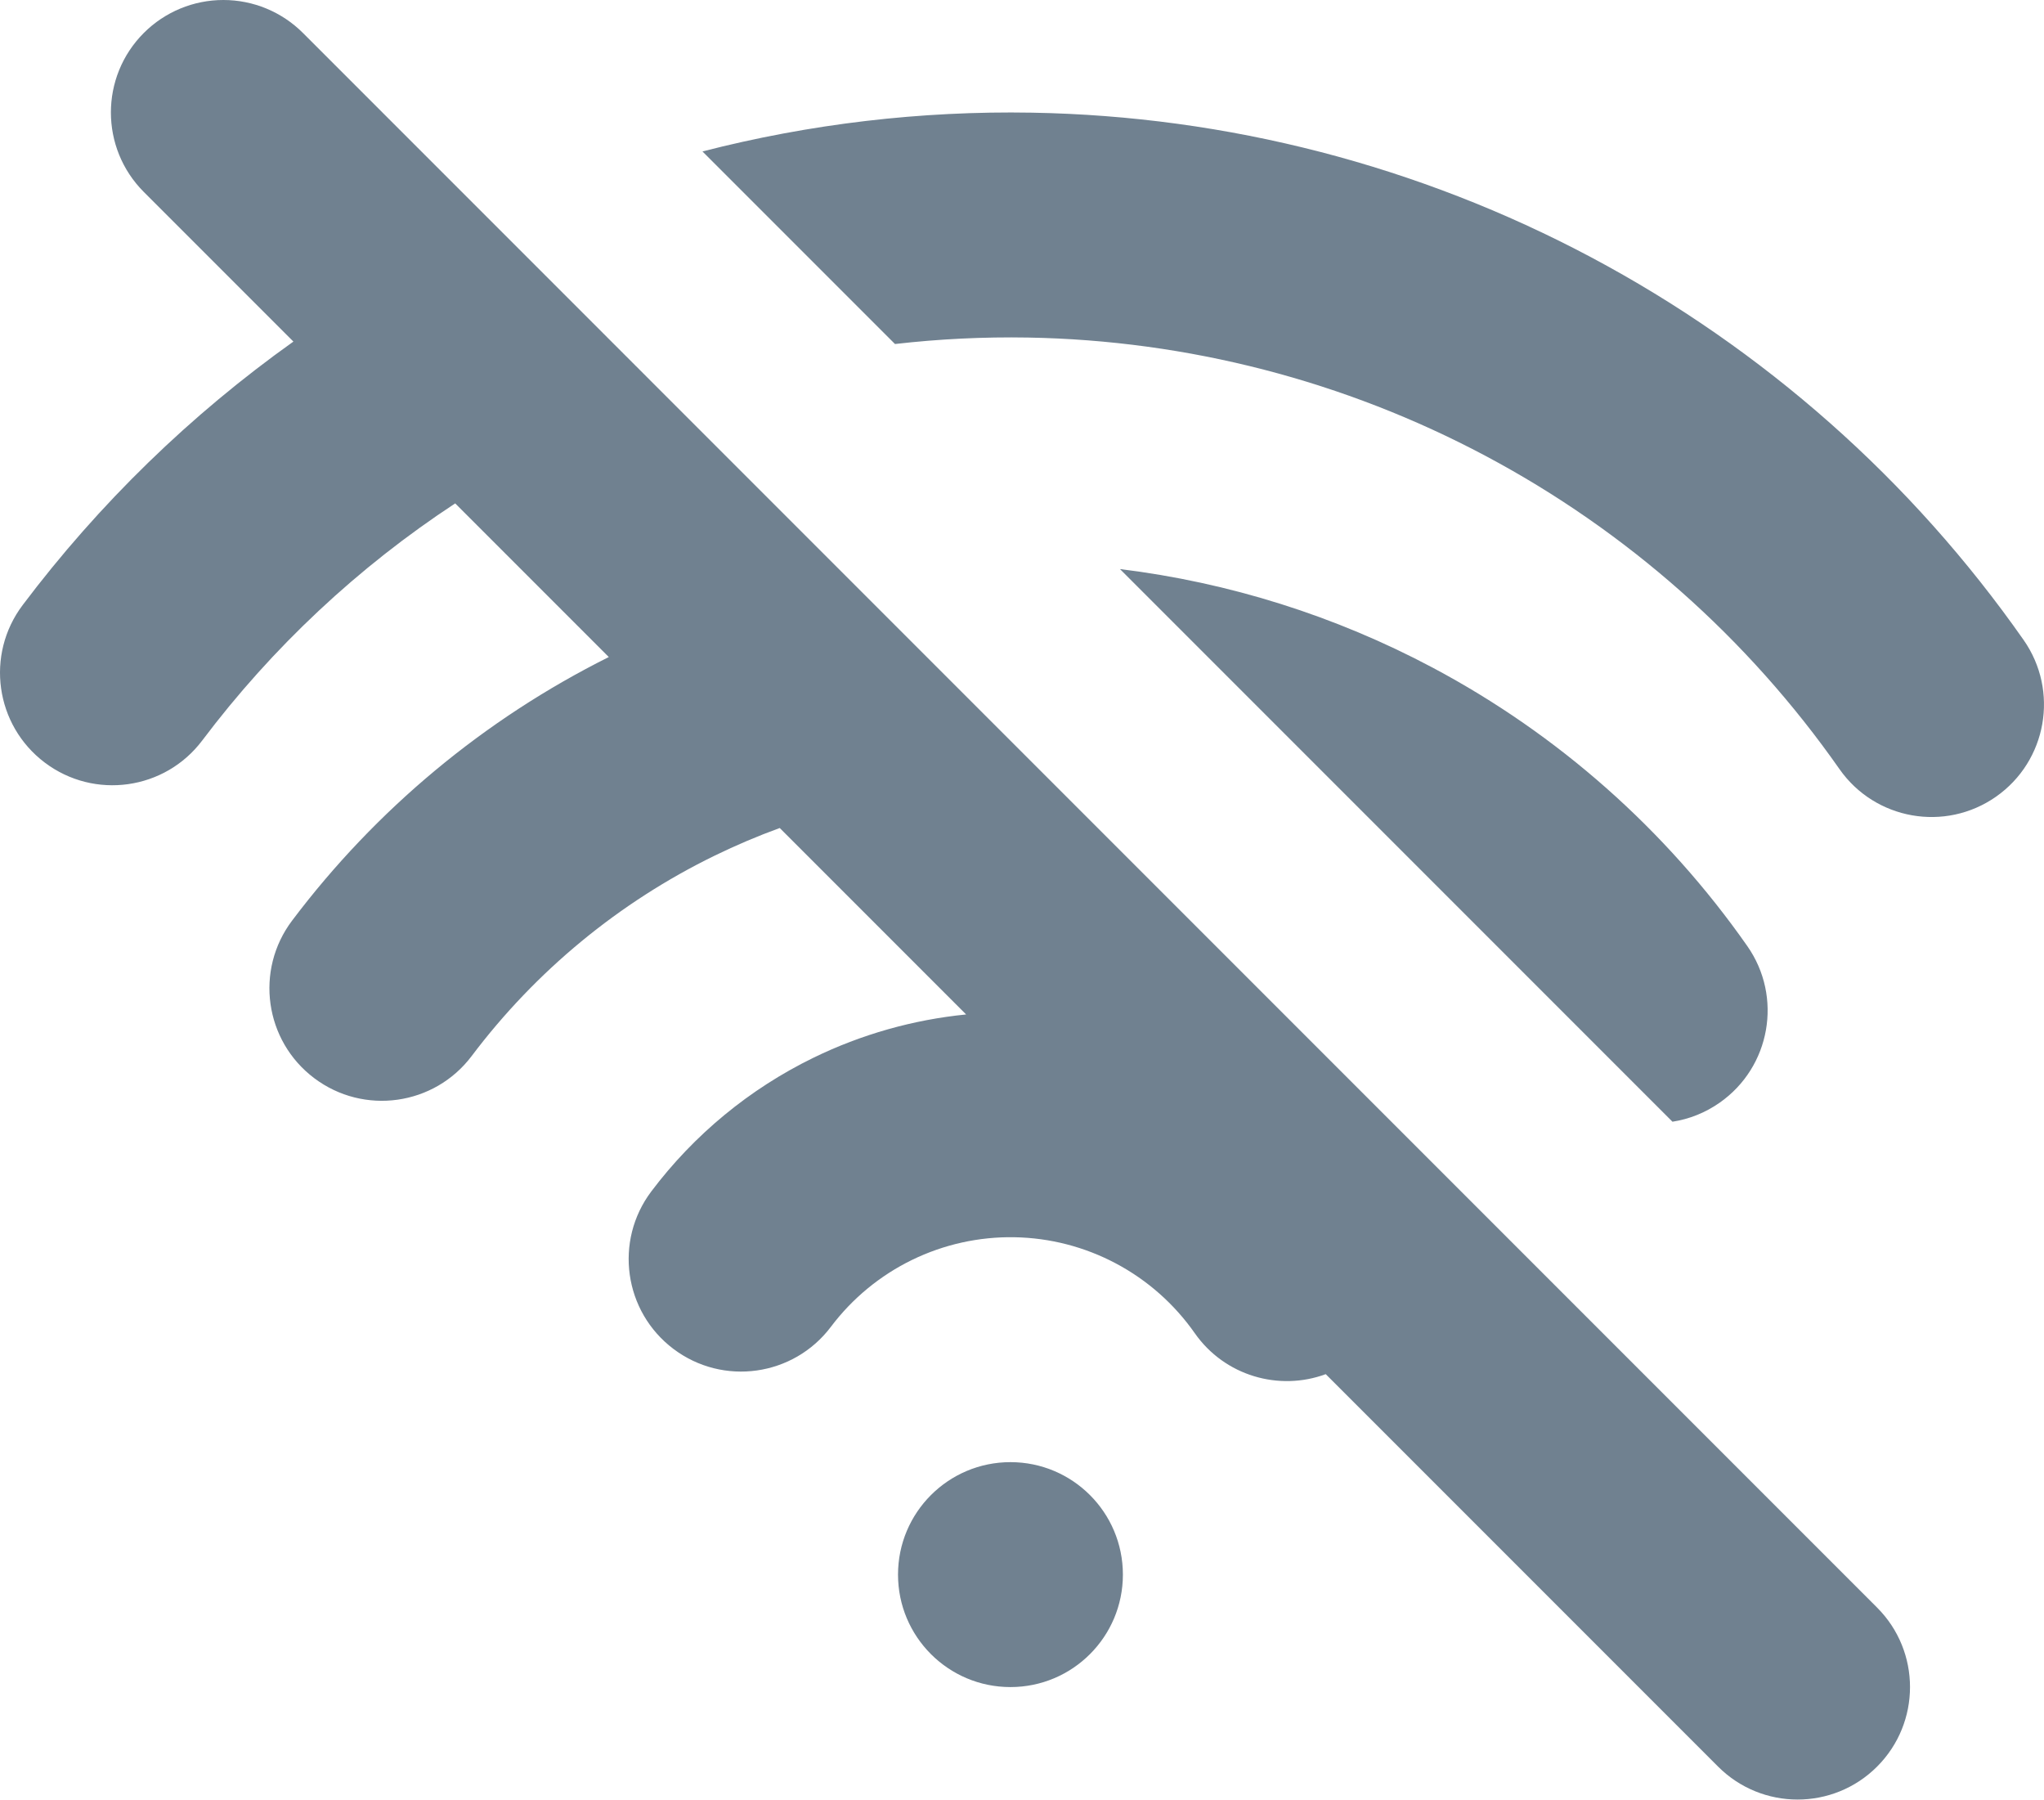
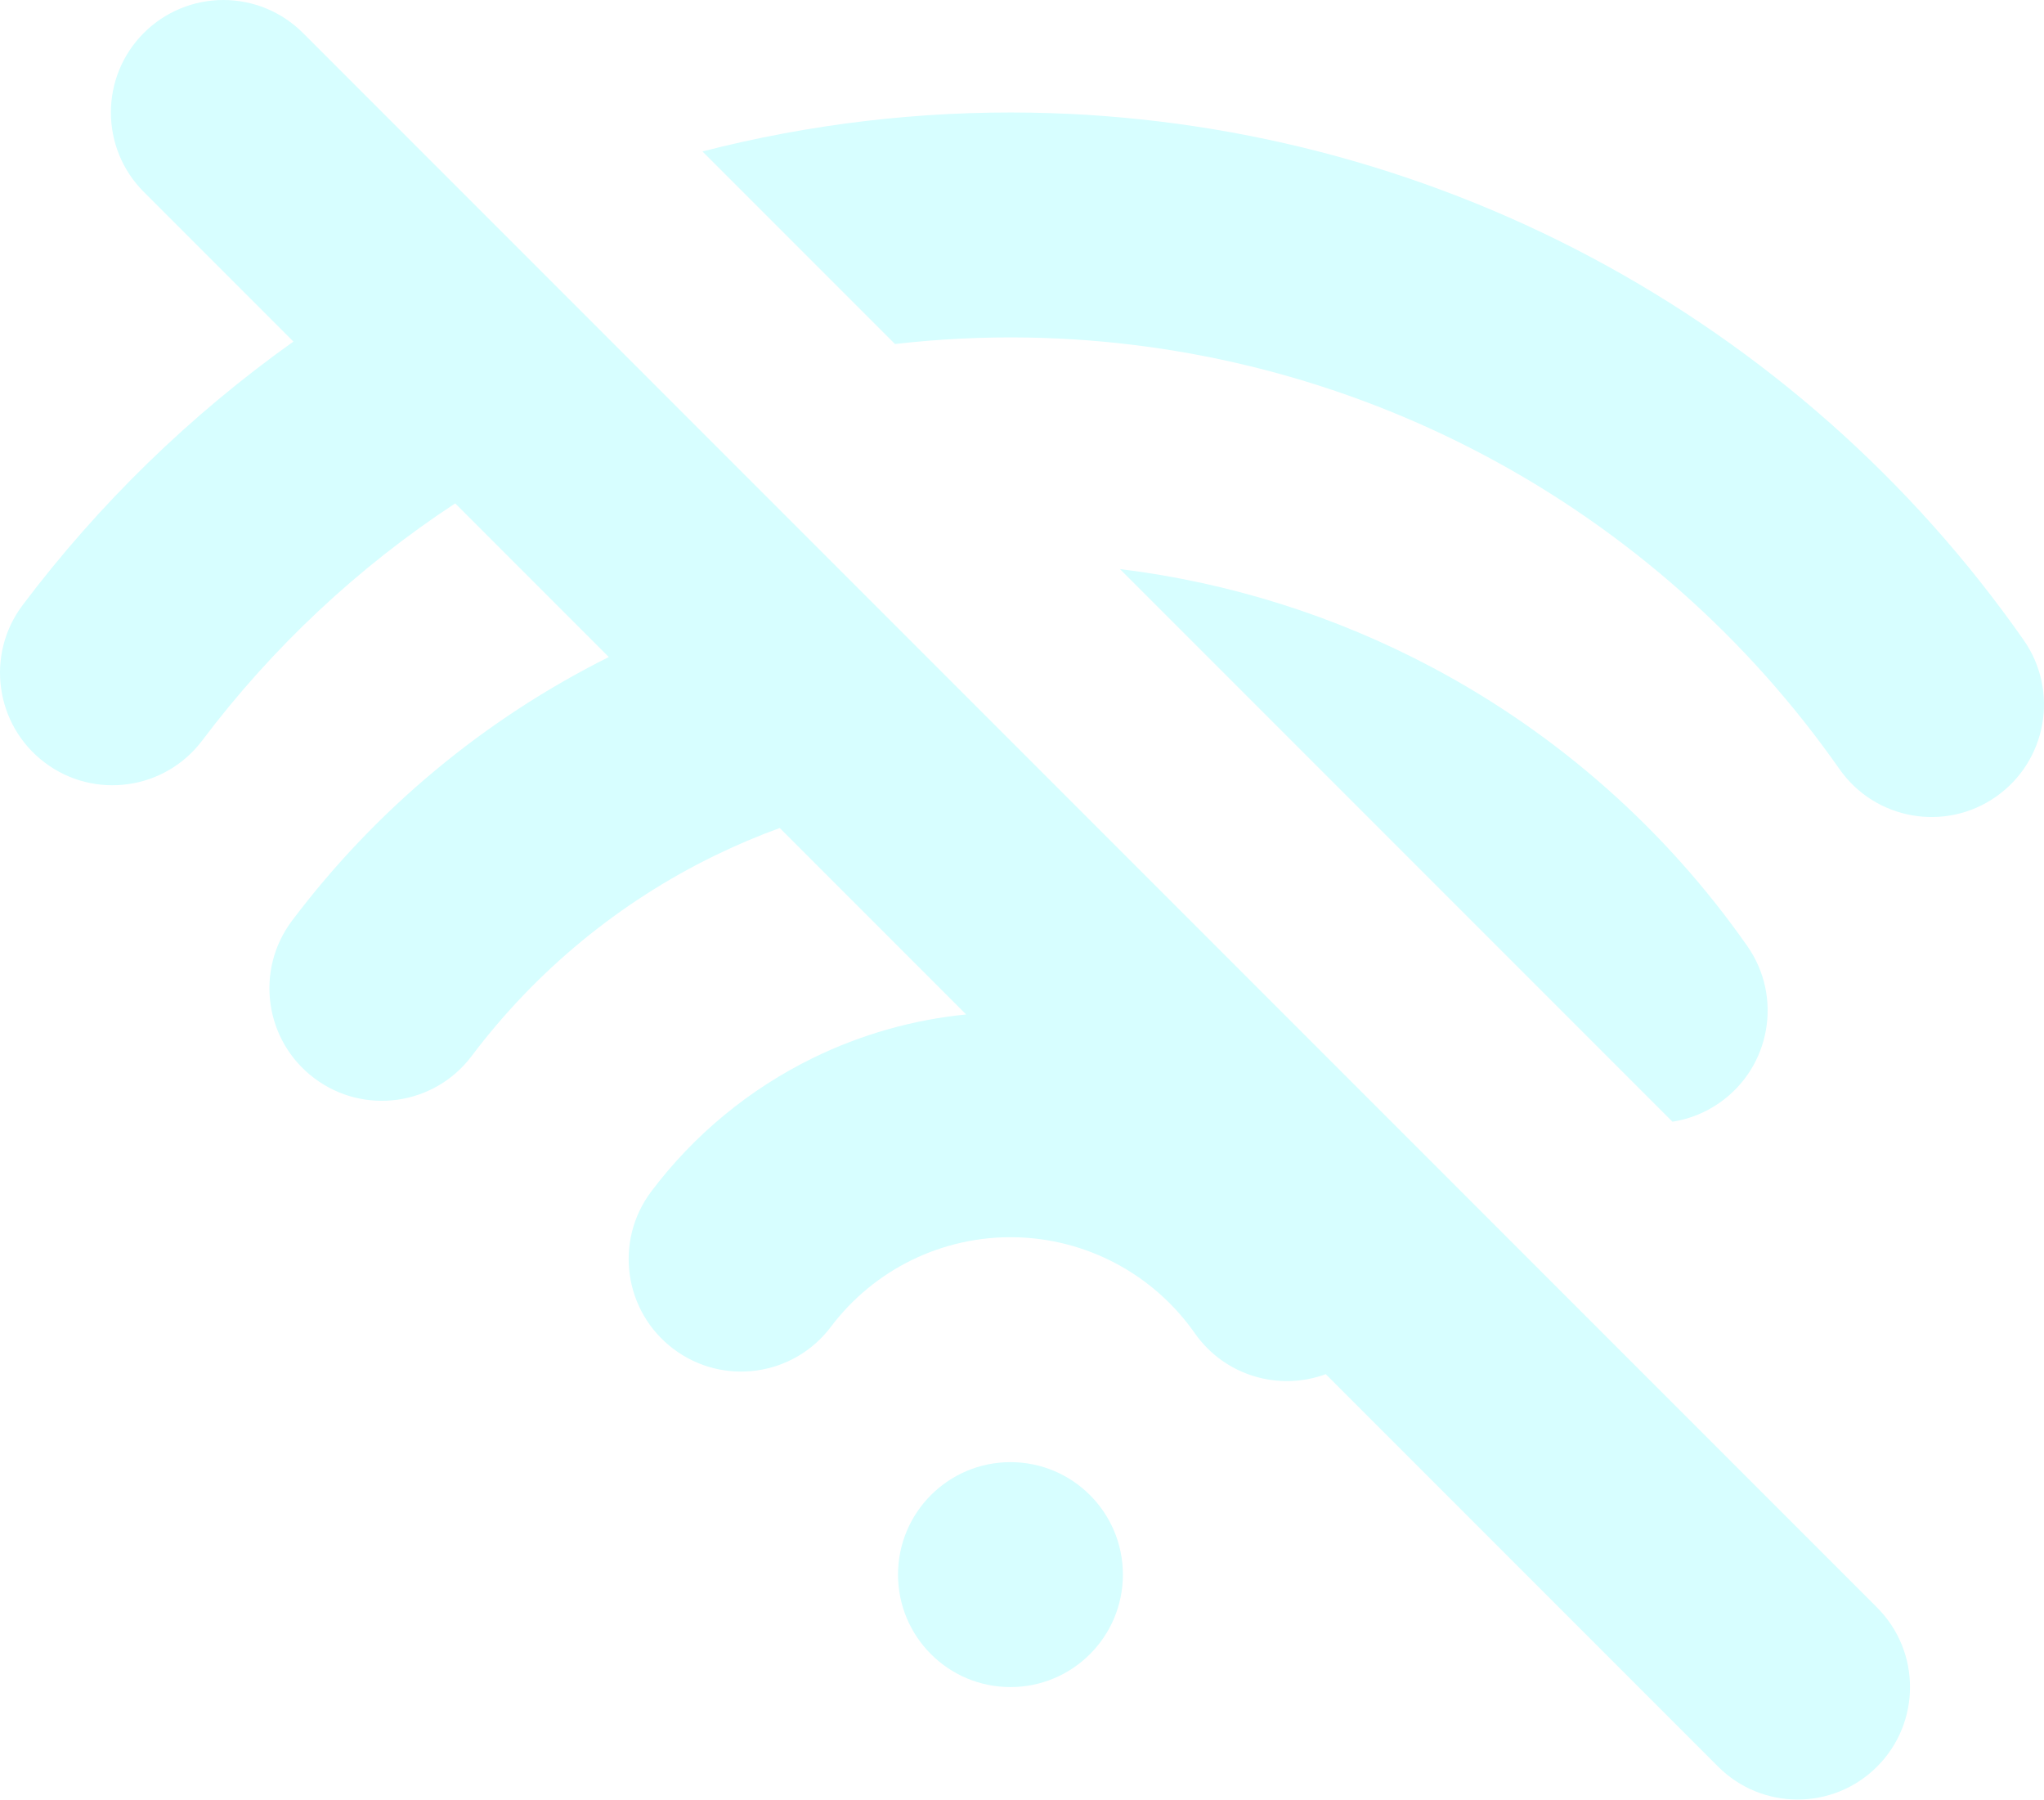
- <svg xmlns="http://www.w3.org/2000/svg" width="2655.934" height="2337.691" viewBox="0 0 79.678 70.131" fill="#708190" version="1.1" id="svg2">
+ <svg xmlns="http://www.w3.org/2000/svg" width="2655.934" height="2337.691" viewBox="0 0 79.678 70.131" fill="#D7FEFF" version="1.1" id="svg2">
  <defs id="defs2" />
-   <path id="path1" style="baseline-shift:baseline;display:inline;overflow:visible;opacity:1;fill: #708190;stroke:none;stroke-width:1;stroke-linecap:round;stroke-dasharray:none;enable-background:accumulate;stop-color:#000000;stop-opacity:1" d="M 8.707,7.7396169e-8 A 4.383,4.383 0 0 0 5.607,1.283 a 4.383,4.383 0 0 0 0,6.199 l 5.83,5.83 c -4.011,2.854 -7.573,6.314 -10.554,10.269 -1.457,1.933 -1.071,4.682 0.863,6.139 1.933,1.457 4.682,1.07 6.138,-0.863 2.738,-3.634 6.077,-6.756 9.86,-9.239 h 5.8e-5 l 5.988,5.988 c -4.854,2.422 -9.08,5.938 -12.347,10.273 -1.457,1.933 -1.071,4.682 0.863,6.138 1.933,1.457 4.682,1.071 6.139,-0.863 2.498,-3.315 5.744,-5.991 9.475,-7.81 0.827,-0.403 1.673,-0.762 2.533,-1.075 h 5.9e-5 l 7.266,7.266 c -2.064,0.205 -4.082,0.775 -5.956,1.689 -2.487,1.213 -4.651,2.997 -6.316,5.207 -1.457,1.933 -1.071,4.682 0.863,6.139 1.933,1.457 4.681,1.07 6.138,-0.863 0.833,-1.105 1.915,-1.997 3.158,-2.604 1.244,-0.606 2.613,-0.91 3.996,-0.886 1.383,0.024 2.741,0.375 3.962,1.025 1.222,0.65 2.272,1.579 3.066,2.712 1.167,1.667 3.284,2.273 5.107,1.599 h 5.9e-5 l 15.295,15.295 a 4.383,4.383 0 0 0 6.197,0 4.383,4.383 0 0 0 0,-6.199 L 11.807,1.283 A 4.383,4.383 0 0 0 8.707,7.7396169e-8 Z M 40.231,4.391 C 35.885,4.315 31.564,4.827 27.383,5.902 l 7.505,7.505 c 1.718,-0.197 3.451,-0.282 5.19,-0.252 6.224,0.109 12.335,1.689 17.831,4.612 5.497,2.923 10.224,7.105 13.795,12.204 1.388,1.983 4.122,2.465 6.104,1.077 1.983,-1.389 2.465,-4.122 1.077,-6.105 C 74.521,18.71 68.743,13.599 62.025,10.027 55.307,6.455 47.838,4.523 40.231,4.391 Z m 3.426,17.786 21.538,21.538 c 0.643,-0.099 1.273,-0.344 1.841,-0.742 1.983,-1.389 2.465,-4.122 1.076,-6.104 -3.174,-4.533 -7.376,-8.251 -12.262,-10.848 -3.804,-2.023 -7.939,-3.322 -12.195,-3.844 z m -4.268,34.805 c -2.421,0 -4.383,1.962 -4.383,4.383 0,2.421 1.962,4.383 4.383,4.383 2.421,0 4.383,-1.962 4.383,-4.383 0,-2.421 -1.962,-4.383 -4.383,-4.383 z" />
+   <path id="path1" style="baseline-shift:baseline;display:inline;overflow:visible;opacity:1;fill: #D7FEFF;stroke:none;stroke-width:1;stroke-linecap:round;stroke-dasharray:none;enable-background:accumulate;stop-color:#000000;stop-opacity:1" d="M 8.707,7.7396169e-8 A 4.383,4.383 0 0 0 5.607,1.283 a 4.383,4.383 0 0 0 0,6.199 l 5.83,5.83 c -4.011,2.854 -7.573,6.314 -10.554,10.269 -1.457,1.933 -1.071,4.682 0.863,6.139 1.933,1.457 4.682,1.07 6.138,-0.863 2.738,-3.634 6.077,-6.756 9.86,-9.239 h 5.8e-5 l 5.988,5.988 c -4.854,2.422 -9.08,5.938 -12.347,10.273 -1.457,1.933 -1.071,4.682 0.863,6.138 1.933,1.457 4.682,1.071 6.139,-0.863 2.498,-3.315 5.744,-5.991 9.475,-7.81 0.827,-0.403 1.673,-0.762 2.533,-1.075 h 5.9e-5 l 7.266,7.266 c -2.064,0.205 -4.082,0.775 -5.956,1.689 -2.487,1.213 -4.651,2.997 -6.316,5.207 -1.457,1.933 -1.071,4.682 0.863,6.139 1.933,1.457 4.681,1.07 6.138,-0.863 0.833,-1.105 1.915,-1.997 3.158,-2.604 1.244,-0.606 2.613,-0.91 3.996,-0.886 1.383,0.024 2.741,0.375 3.962,1.025 1.222,0.65 2.272,1.579 3.066,2.712 1.167,1.667 3.284,2.273 5.107,1.599 h 5.9e-5 l 15.295,15.295 a 4.383,4.383 0 0 0 6.197,0 4.383,4.383 0 0 0 0,-6.199 L 11.807,1.283 A 4.383,4.383 0 0 0 8.707,7.7396169e-8 Z M 40.231,4.391 C 35.885,4.315 31.564,4.827 27.383,5.902 l 7.505,7.505 c 1.718,-0.197 3.451,-0.282 5.19,-0.252 6.224,0.109 12.335,1.689 17.831,4.612 5.497,2.923 10.224,7.105 13.795,12.204 1.388,1.983 4.122,2.465 6.104,1.077 1.983,-1.389 2.465,-4.122 1.077,-6.105 C 74.521,18.71 68.743,13.599 62.025,10.027 55.307,6.455 47.838,4.523 40.231,4.391 Z m 3.426,17.786 21.538,21.538 c 0.643,-0.099 1.273,-0.344 1.841,-0.742 1.983,-1.389 2.465,-4.122 1.076,-6.104 -3.174,-4.533 -7.376,-8.251 -12.262,-10.848 -3.804,-2.023 -7.939,-3.322 -12.195,-3.844 z m -4.268,34.805 c -2.421,0 -4.383,1.962 -4.383,4.383 0,2.421 1.962,4.383 4.383,4.383 2.421,0 4.383,-1.962 4.383,-4.383 0,-2.421 -1.962,-4.383 -4.383,-4.383 z" />
</svg>
